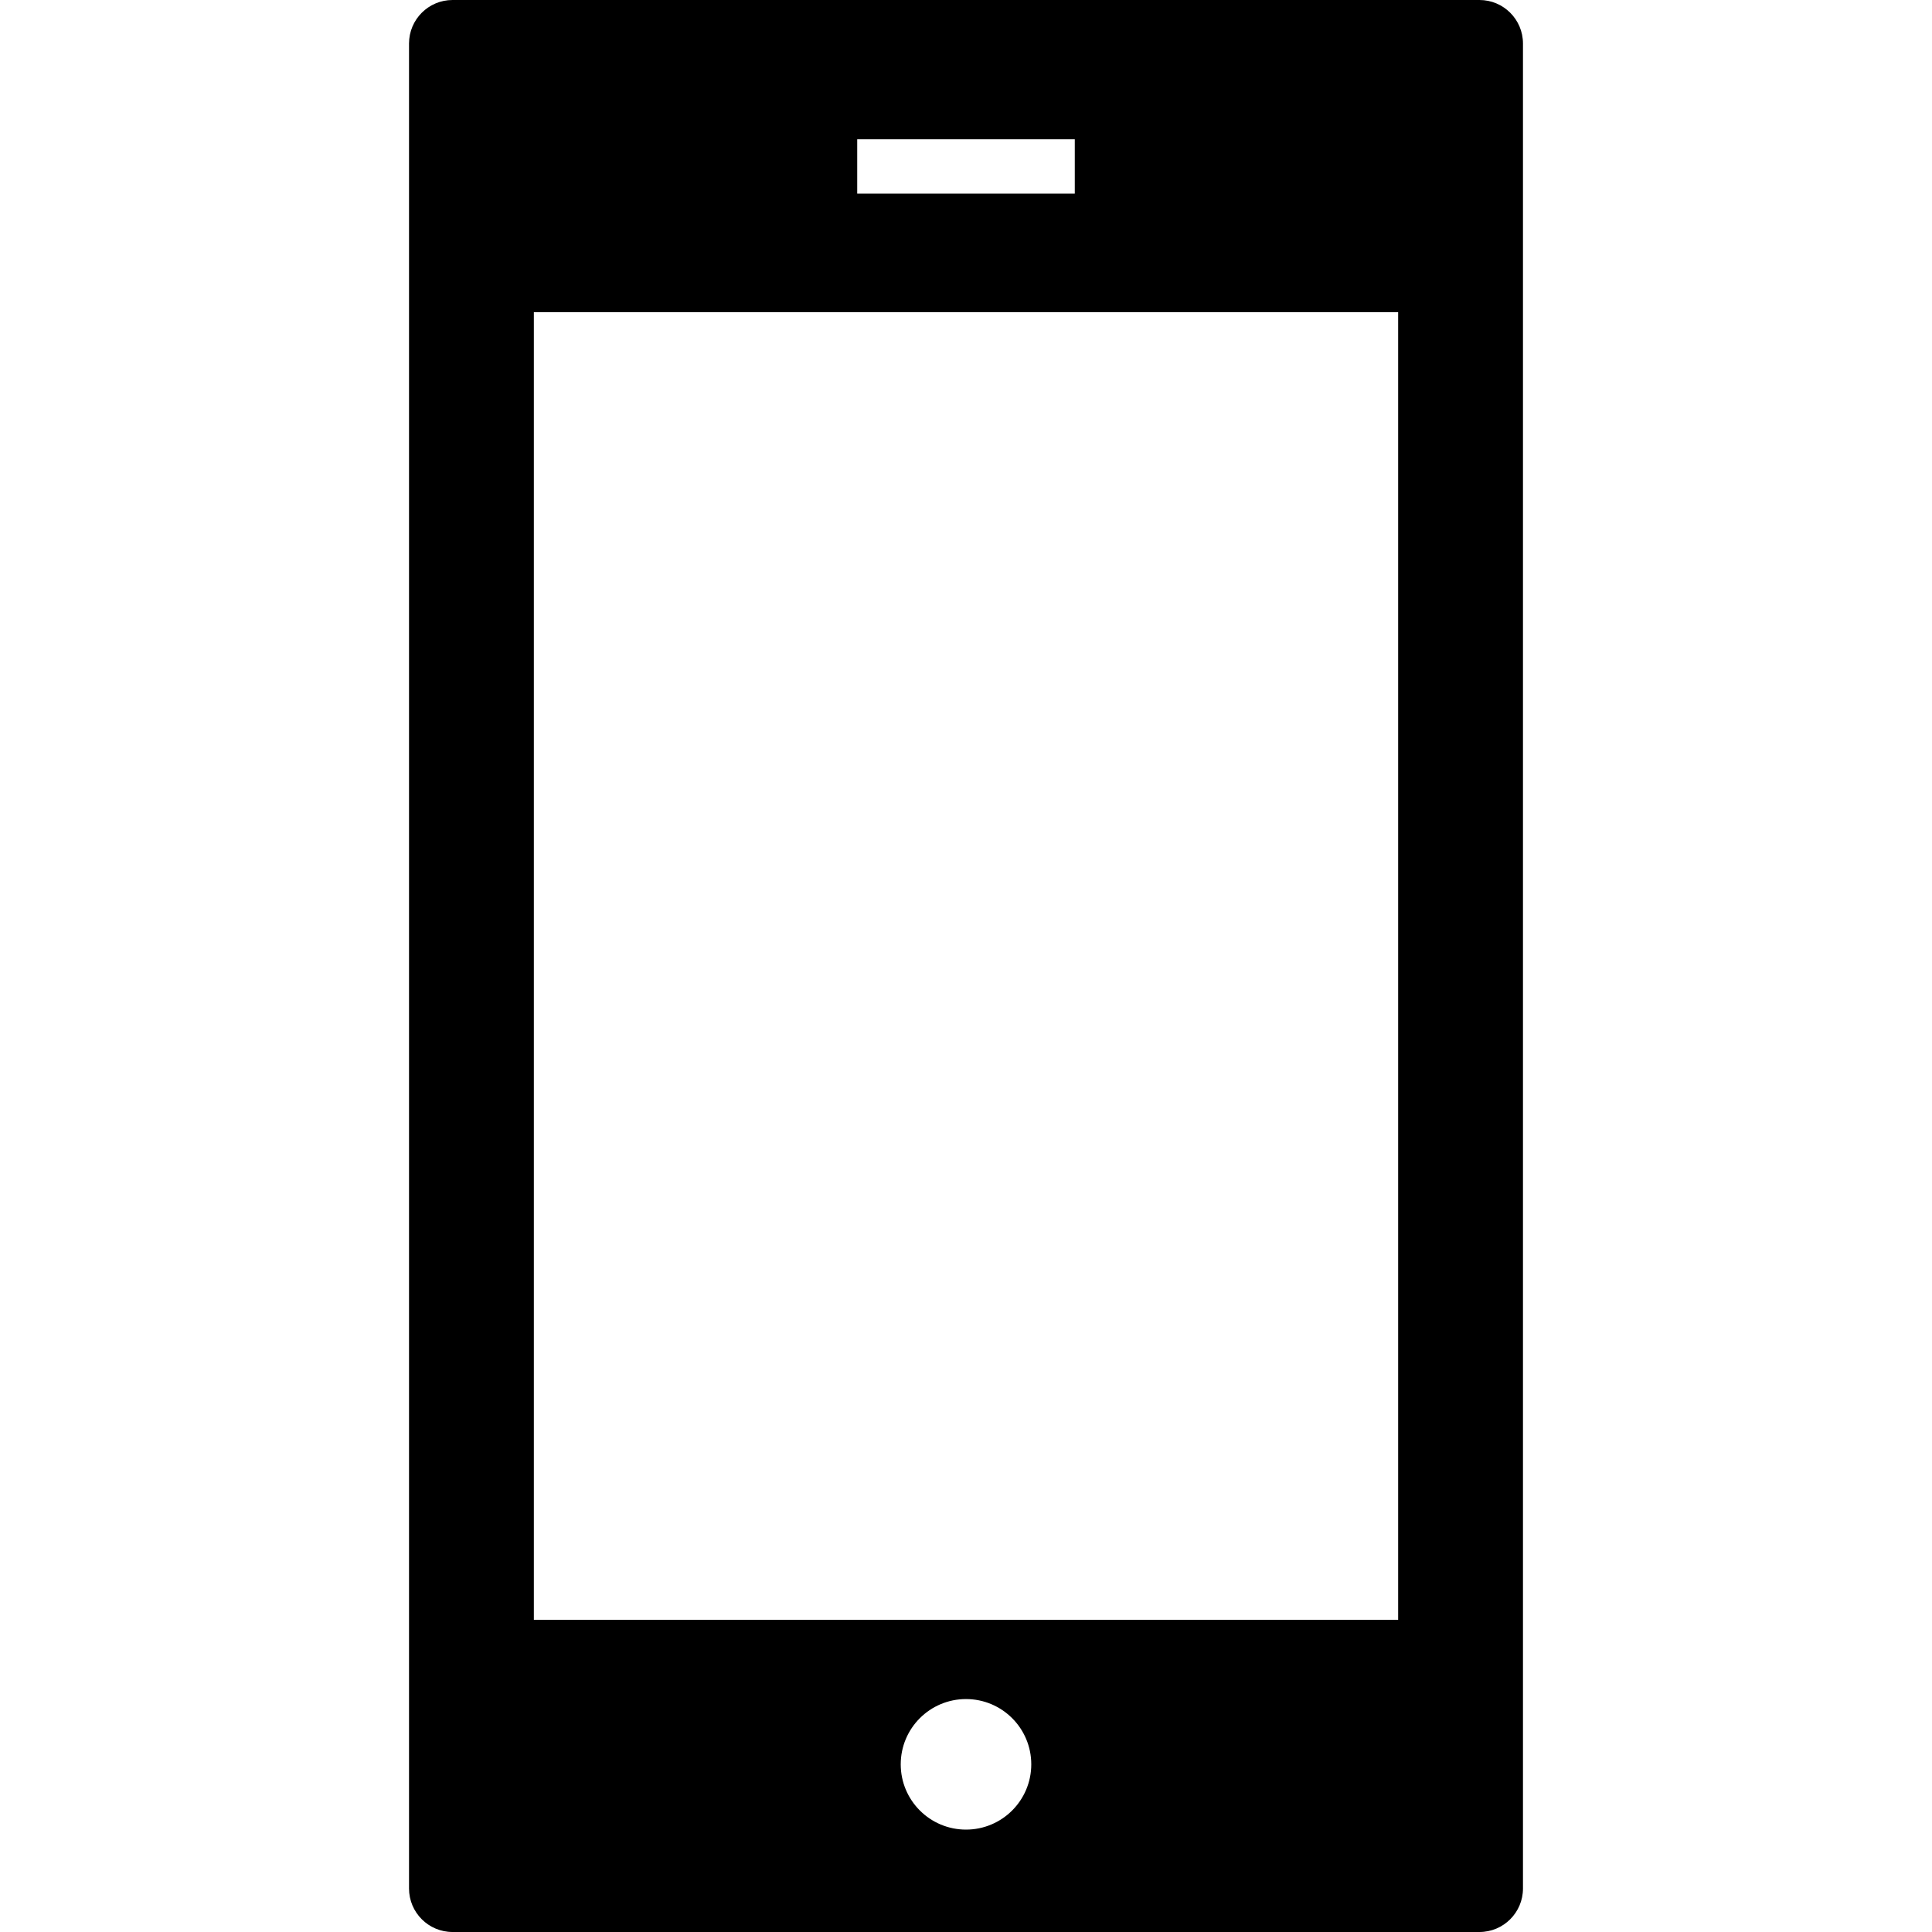
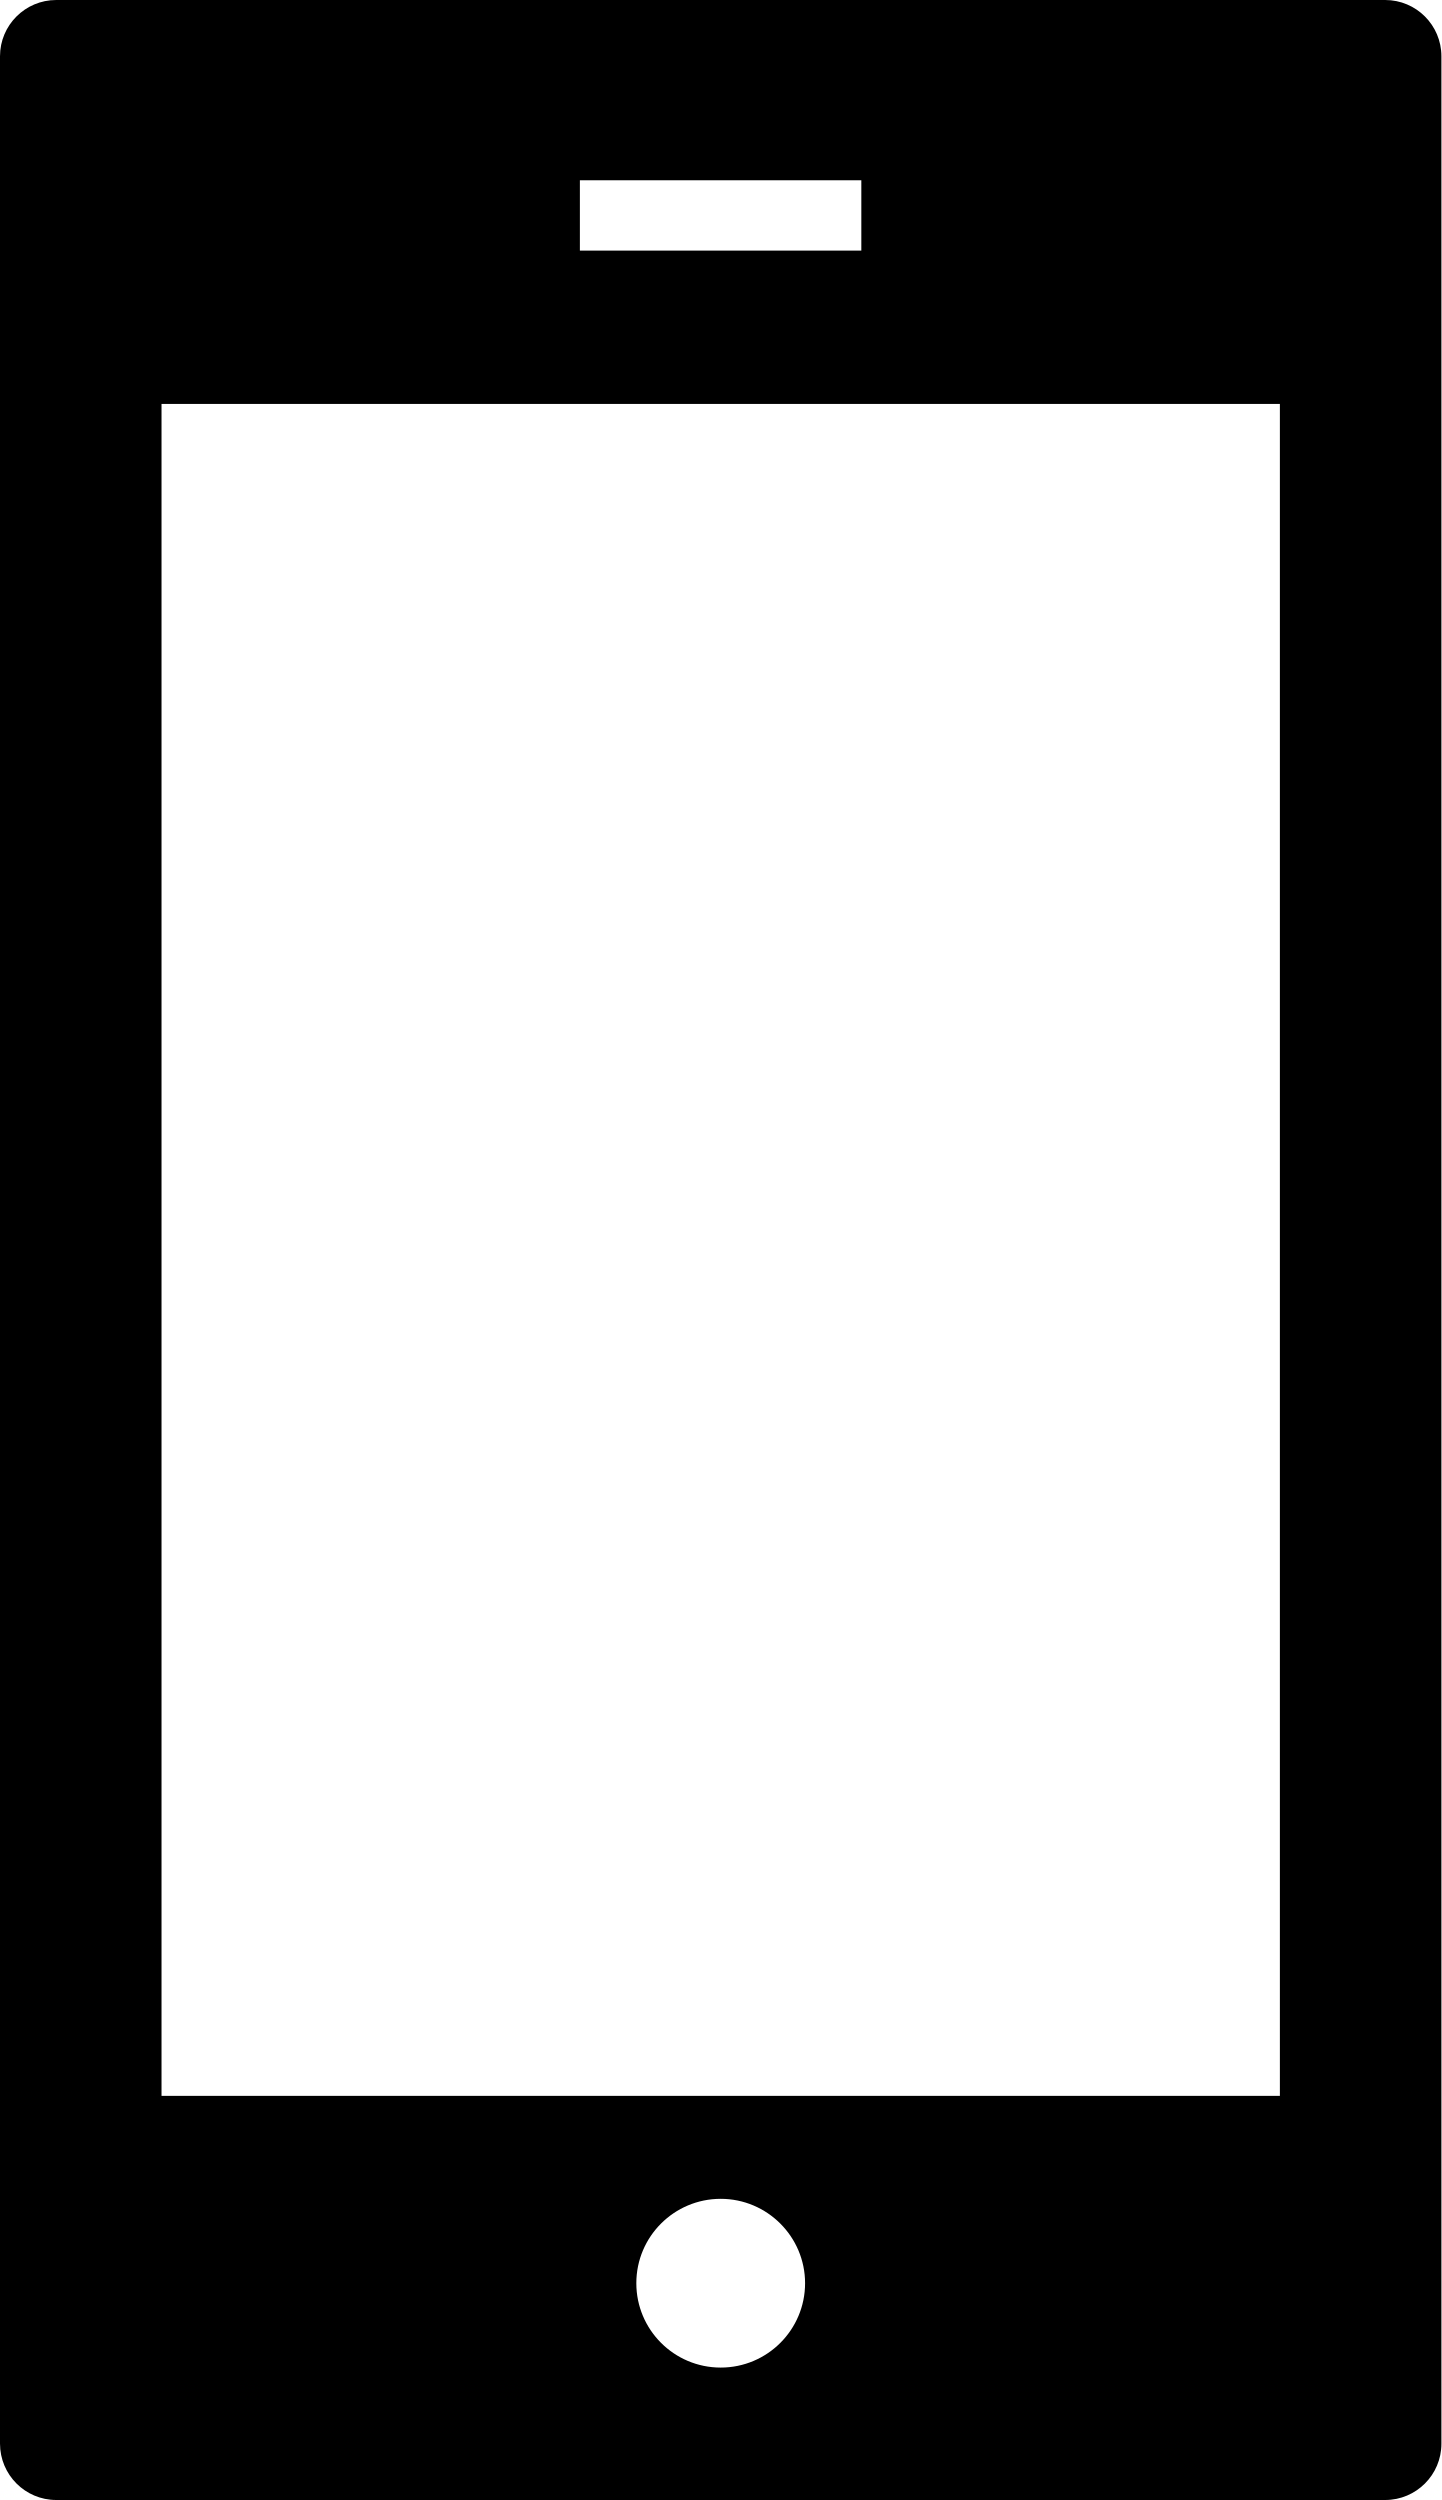
- <svg xmlns="http://www.w3.org/2000/svg" version="1.1" id="Capa_1" x="0px" y="0px" viewBox="0 0 222 222" style="enable-background:new 0 0 222 222;" xml:space="preserve">
-   <path d="M52,222h118c2.761,0,5-2.239,5-5V5c0-2.761-2.239-5-5-5H52c-2.761,0-5,2.239-5,5v212C47,219.761,49.239,222,52,222z   M111,210.234c-4.142,0-7.5-3.358-7.5-7.5s3.358-7.5,7.5-7.5c4.142,0,7.5,3.358,7.5,7.5S115.142,210.234,111,210.234z M98.5,16h25  v6.25h-25V16z M61.344,35.875h99.313v150.25H61.344V35.875z" />
-   <g>
- </g>
-   <g>
- </g>
-   <g>
- </g>
-   <g>
- </g>
-   <g>
- </g>
-   <g>
- </g>
-   <g>
- </g>
-   <g>
- </g>
-   <g>
- </g>
-   <g>
- </g>
-   <g>
- </g>
-   <g>
- </g>
-   <g>
- </g>
-   <g>
- </g>
-   <g>
- </g>
+ <svg xmlns="http://www.w3.org/2000/svg" version="1.1" id="Capa_1" x="0px" y="0px" viewBox="271 0 738 1280" enable-background="new 271 0 738 1280" xml:space="preserve">
+   <path d="M299.8,1280h680.4c15.9,0,28.8-12.9,28.8-28.8V28.8C1009,12.9,996.1,0,980.2,0H299.8C283.9,0,271,12.9,271,28.8v1222.3  C271,1267.1,283.9,1280,299.8,1280z M640,1212.2c-23.9,0-43.2-19.4-43.2-43.2c0-23.9,19.4-43.2,43.2-43.2s43.2,19.4,43.2,43.2  C683.2,1192.8,663.9,1212.2,640,1212.2z M567.9,92.3h144.1v36H567.9V92.3z M353.7,206.8h572.6v866.3H353.7V206.8z" />
</svg>
